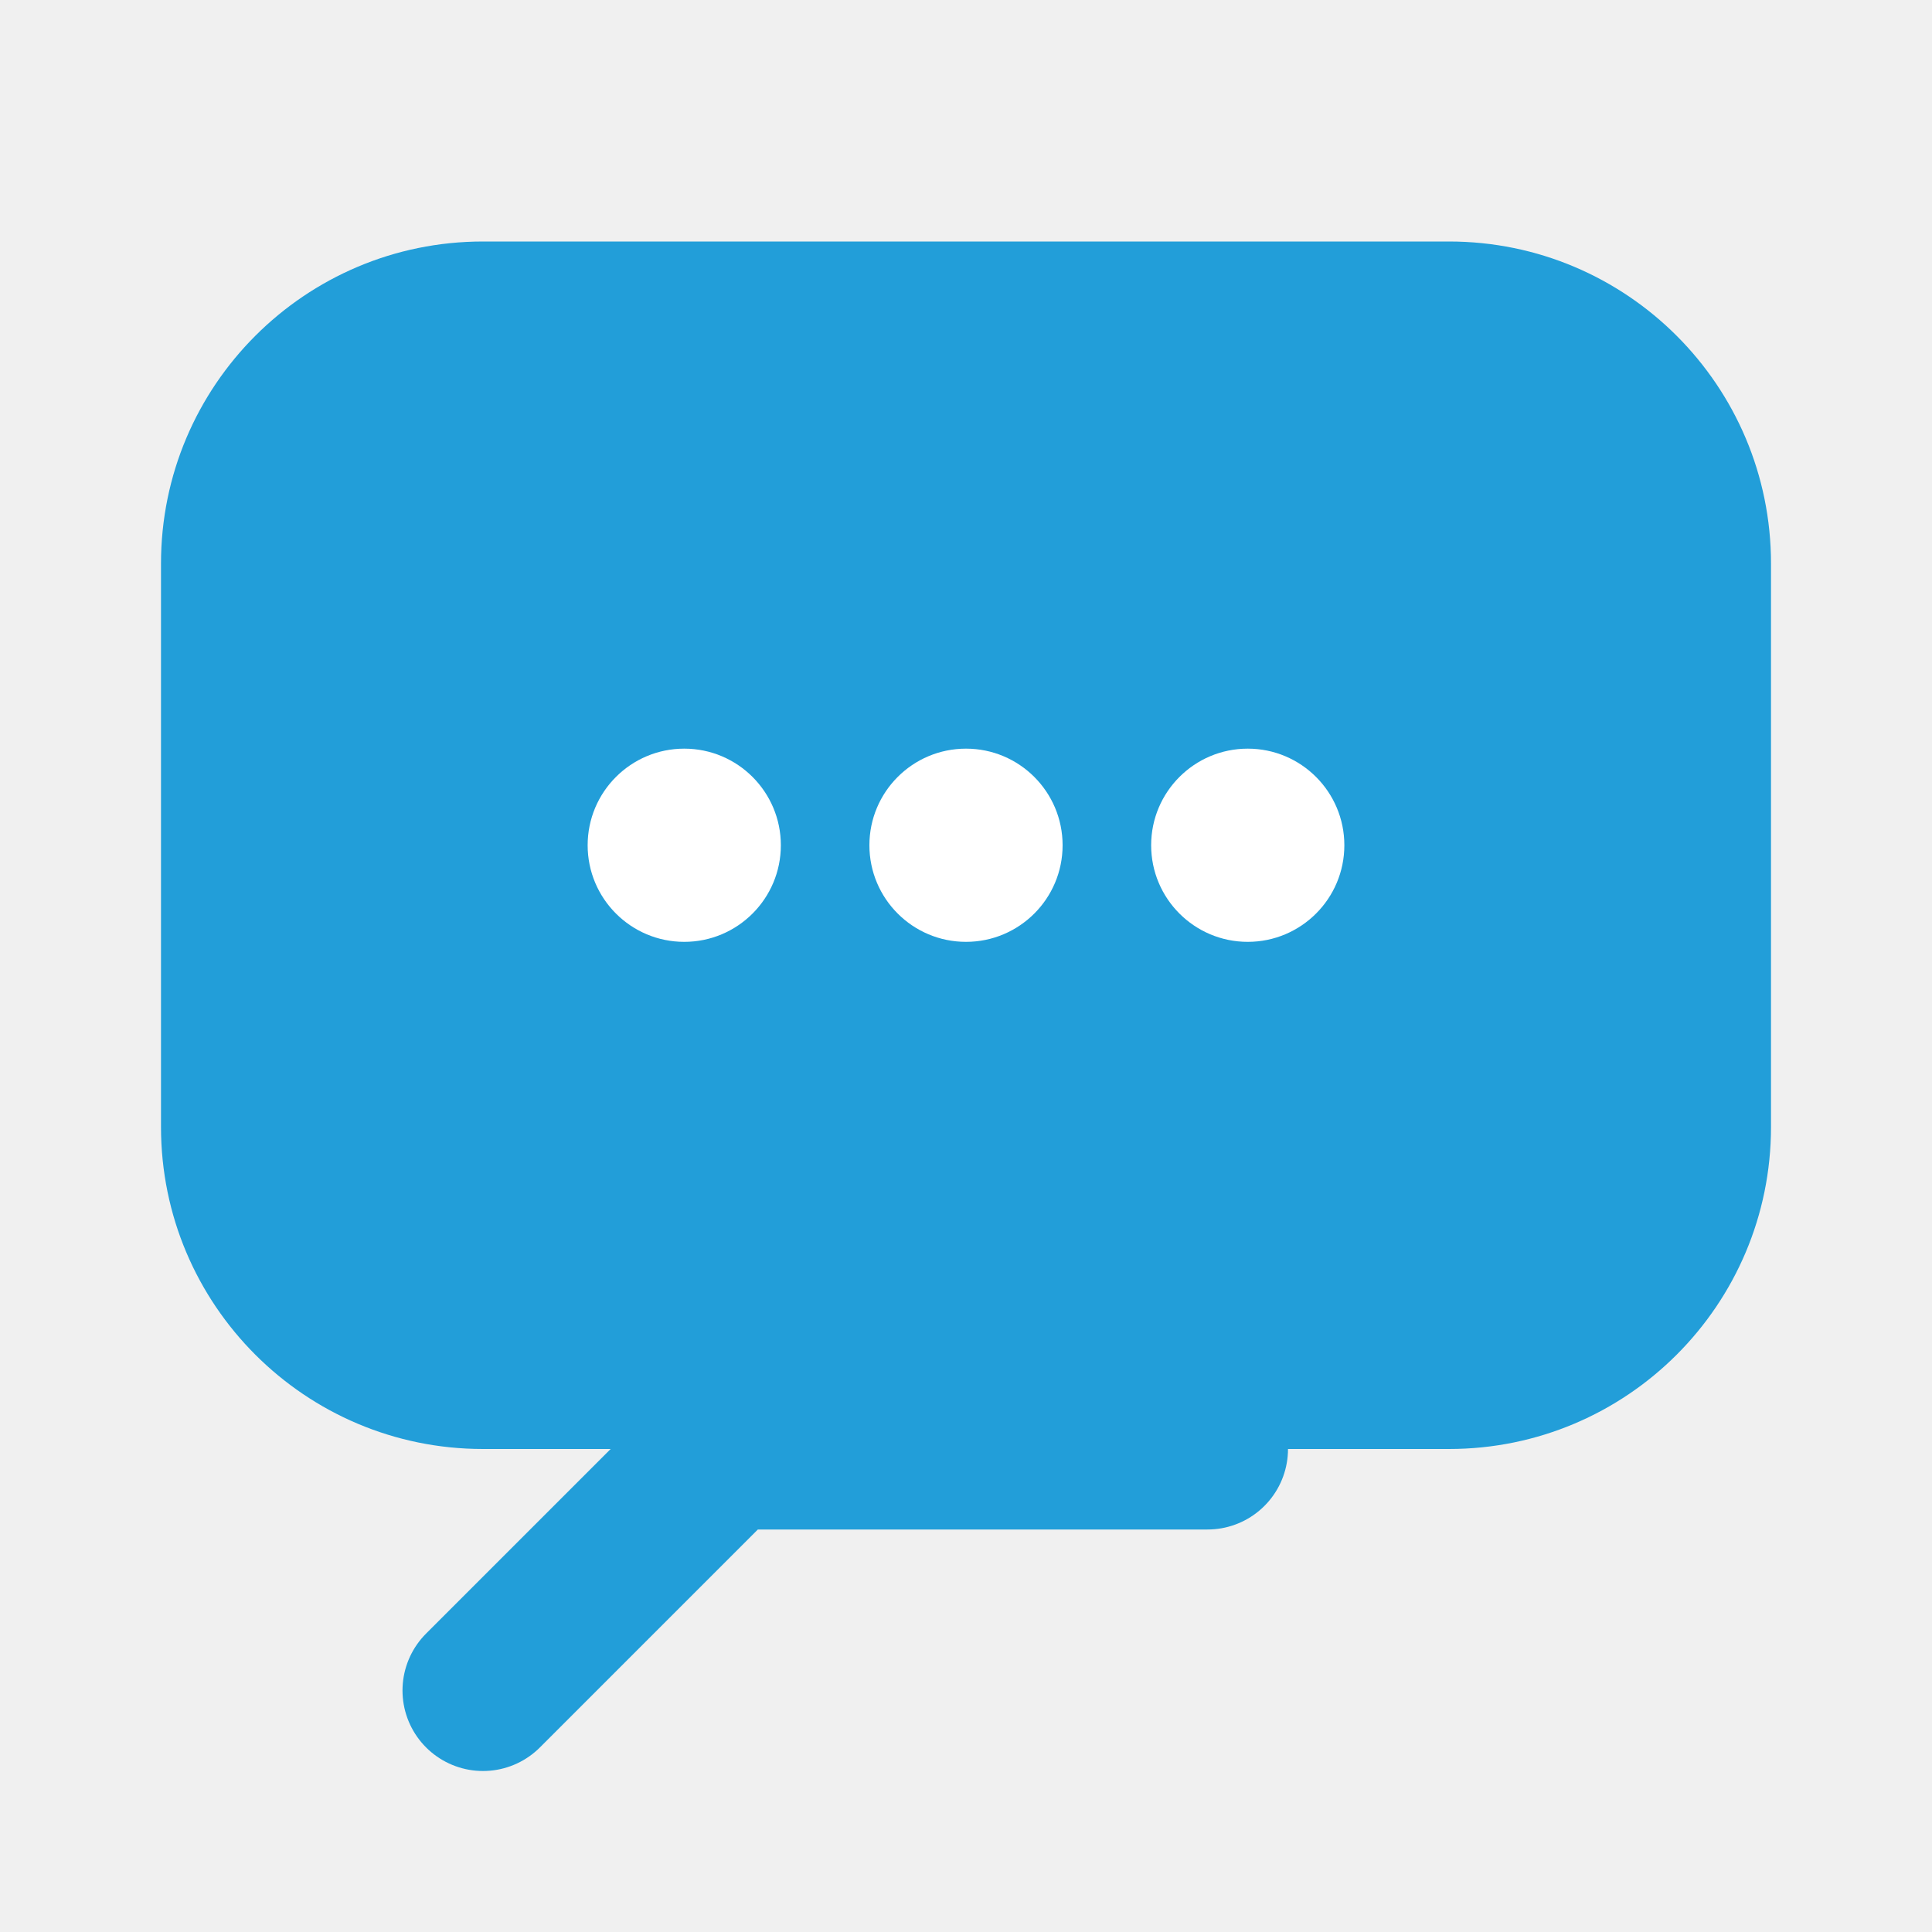
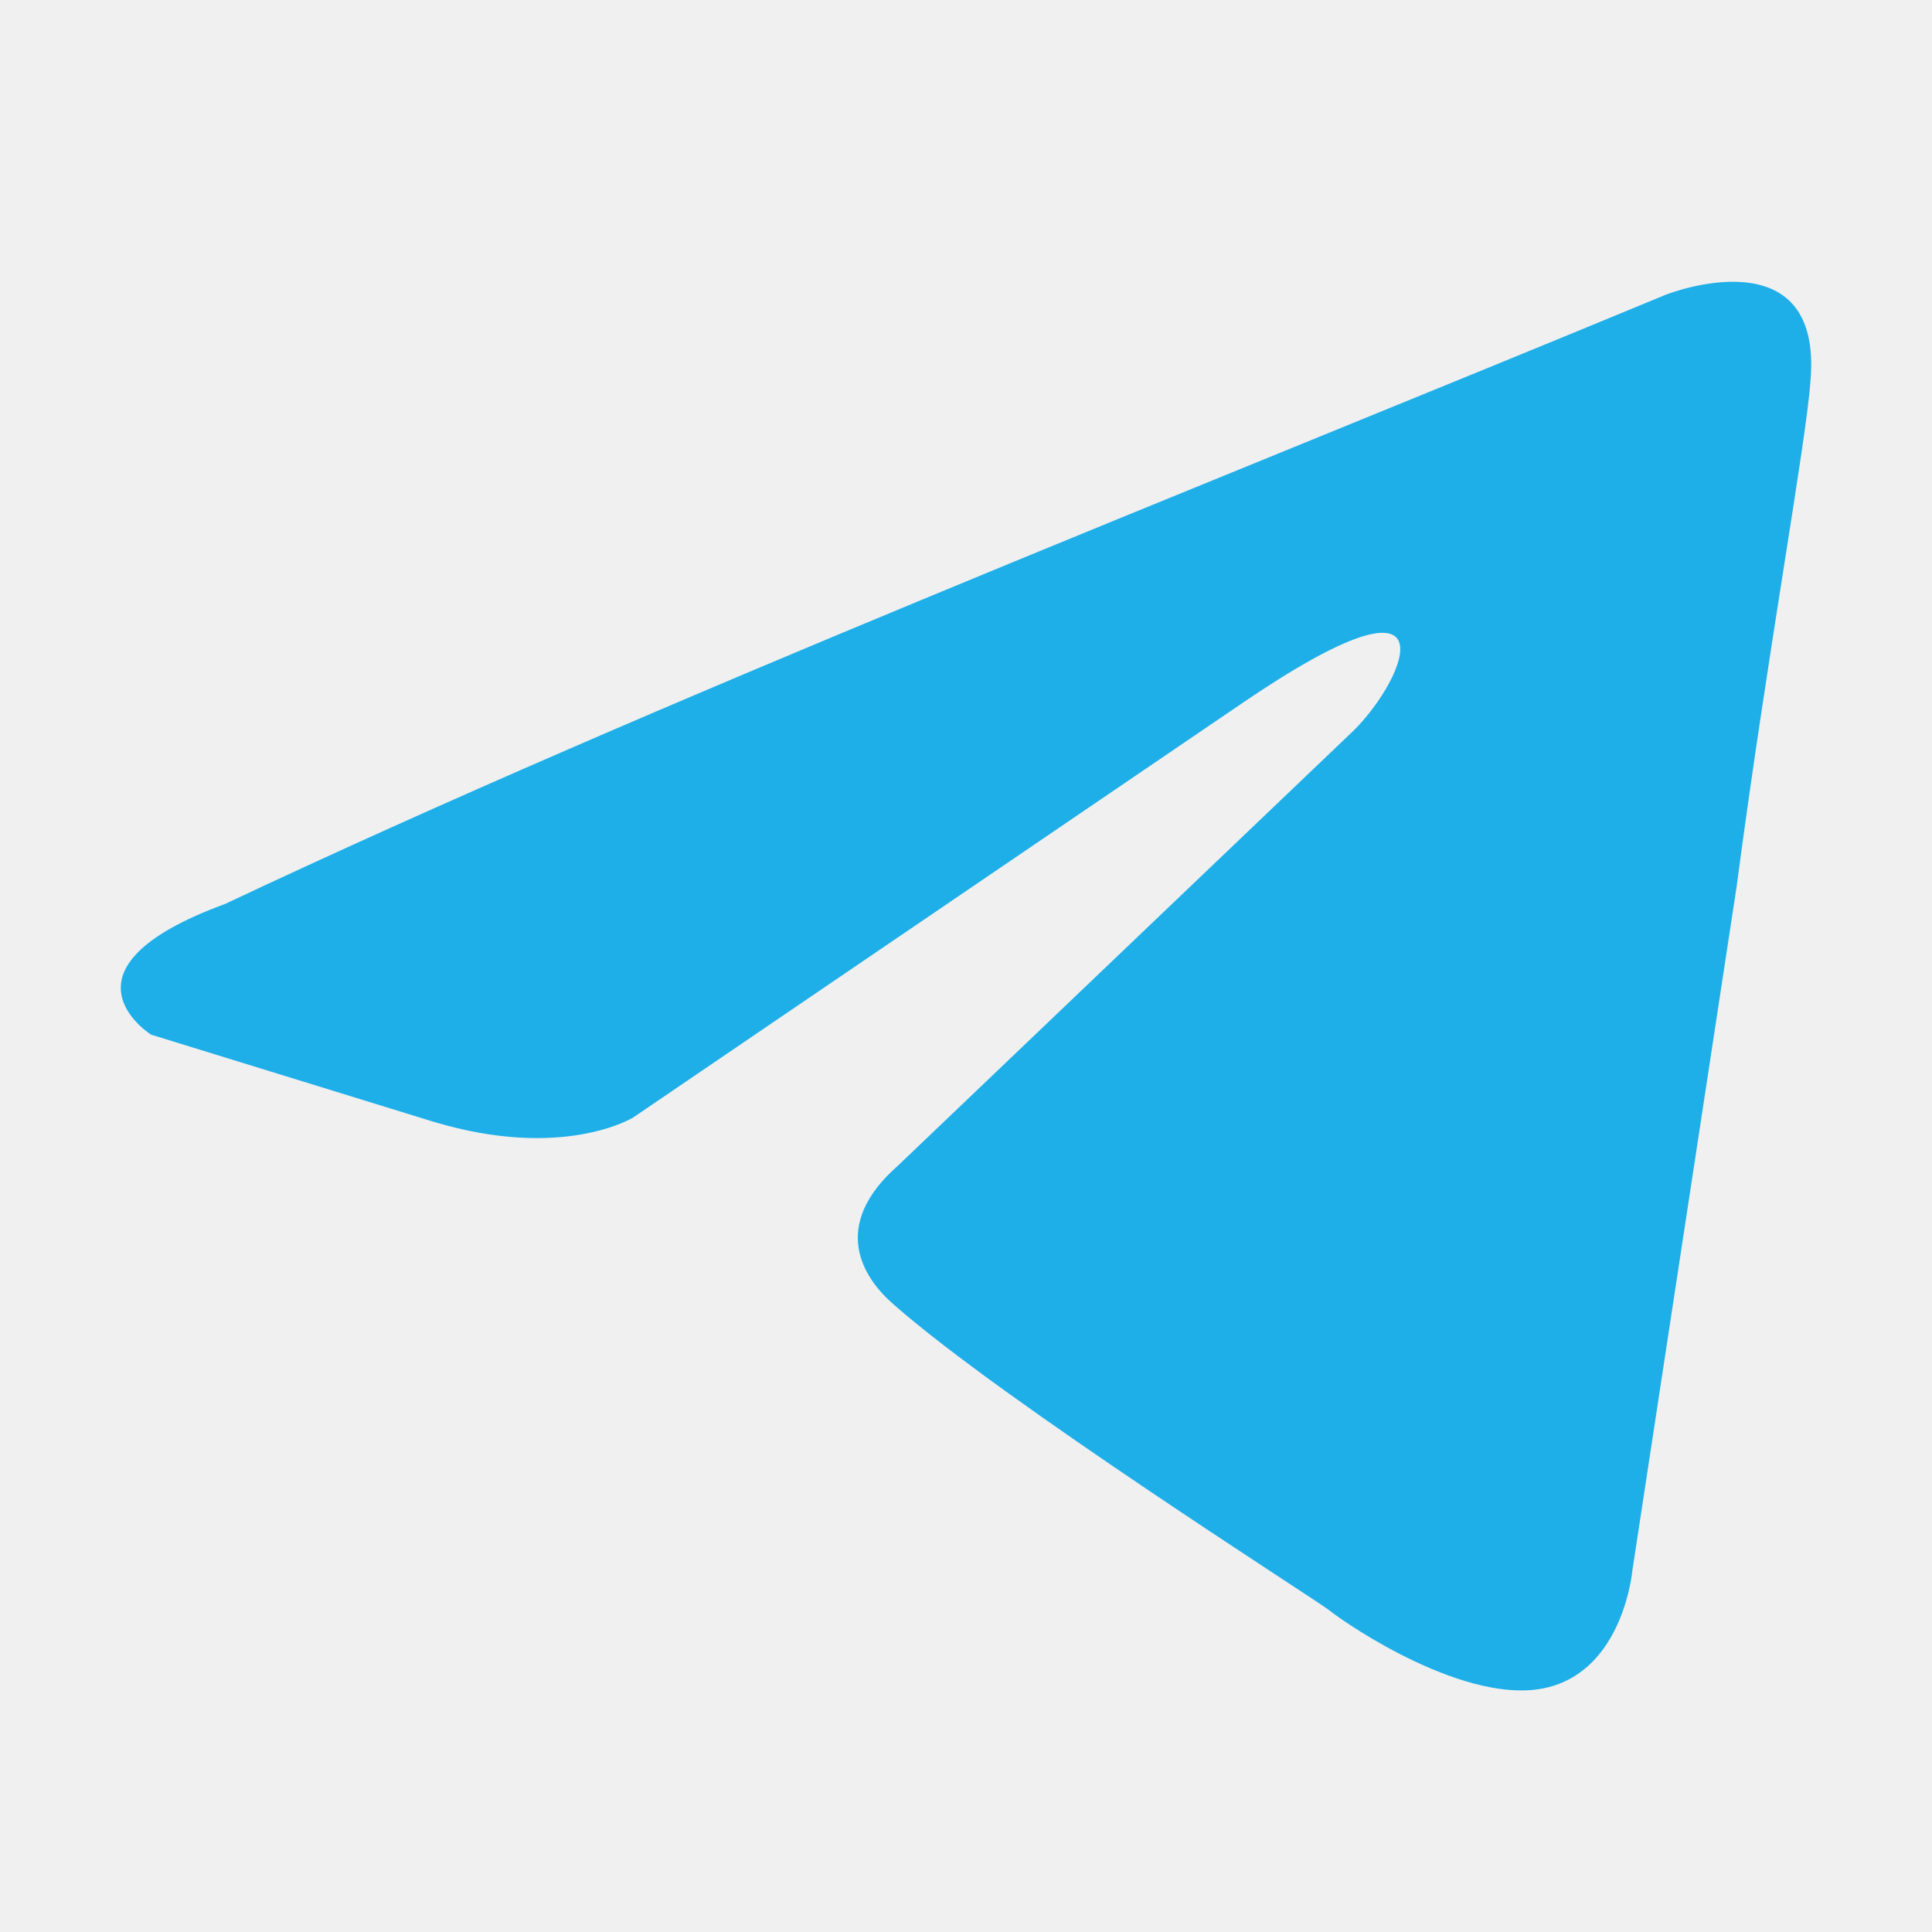
- <svg xmlns="http://www.w3.org/2000/svg" viewBox="0 0 24 24" fill="none">
-   <rect x="2" y="3" width="20" height="15" rx="4" fill="#229ED9" />
-   <path d="M6 21 L9 18 L15 18" stroke="#229ED9" stroke-width="2" stroke-linecap="round" stroke-linejoin="round" fill="none" />
-   <circle cx="8.5" cy="10.5" r="1.2" fill="white" />
-   <circle cx="12" cy="10.5" r="1.2" fill="white" />
-   <circle cx="15.5" cy="10.5" r="1.2" fill="white" />
+ <svg xmlns="http://www.w3.org/2000/svg" t="1779595463204" class="icon" viewBox="0 0 1024 1024" version="1.1" p-id="13580" width="200" height="200">
+   <path d="M883.627 155.947s82.859-32.341 75.947 46.165c-2.261 32.299-22.997 145.408-39.125 267.776l-55.253 362.453s-4.608 53.077-46.08 62.293c-41.387 9.259-103.552-32.299-115.072-41.515-9.216-6.912-172.672-110.805-230.272-161.621-16.085-13.824-34.517-41.557 2.347-73.856l241.749-230.827c27.605-27.733 55.253-92.373-59.861-13.867l-322.347 219.307s-36.864 23.04-105.899 2.304l-149.675-46.165s-55.253-34.645 39.125-69.248C349.483 370.56 632.661 259.84 883.627 155.904z" fill="#1EAFE9" p-id="13581" />
</svg>
